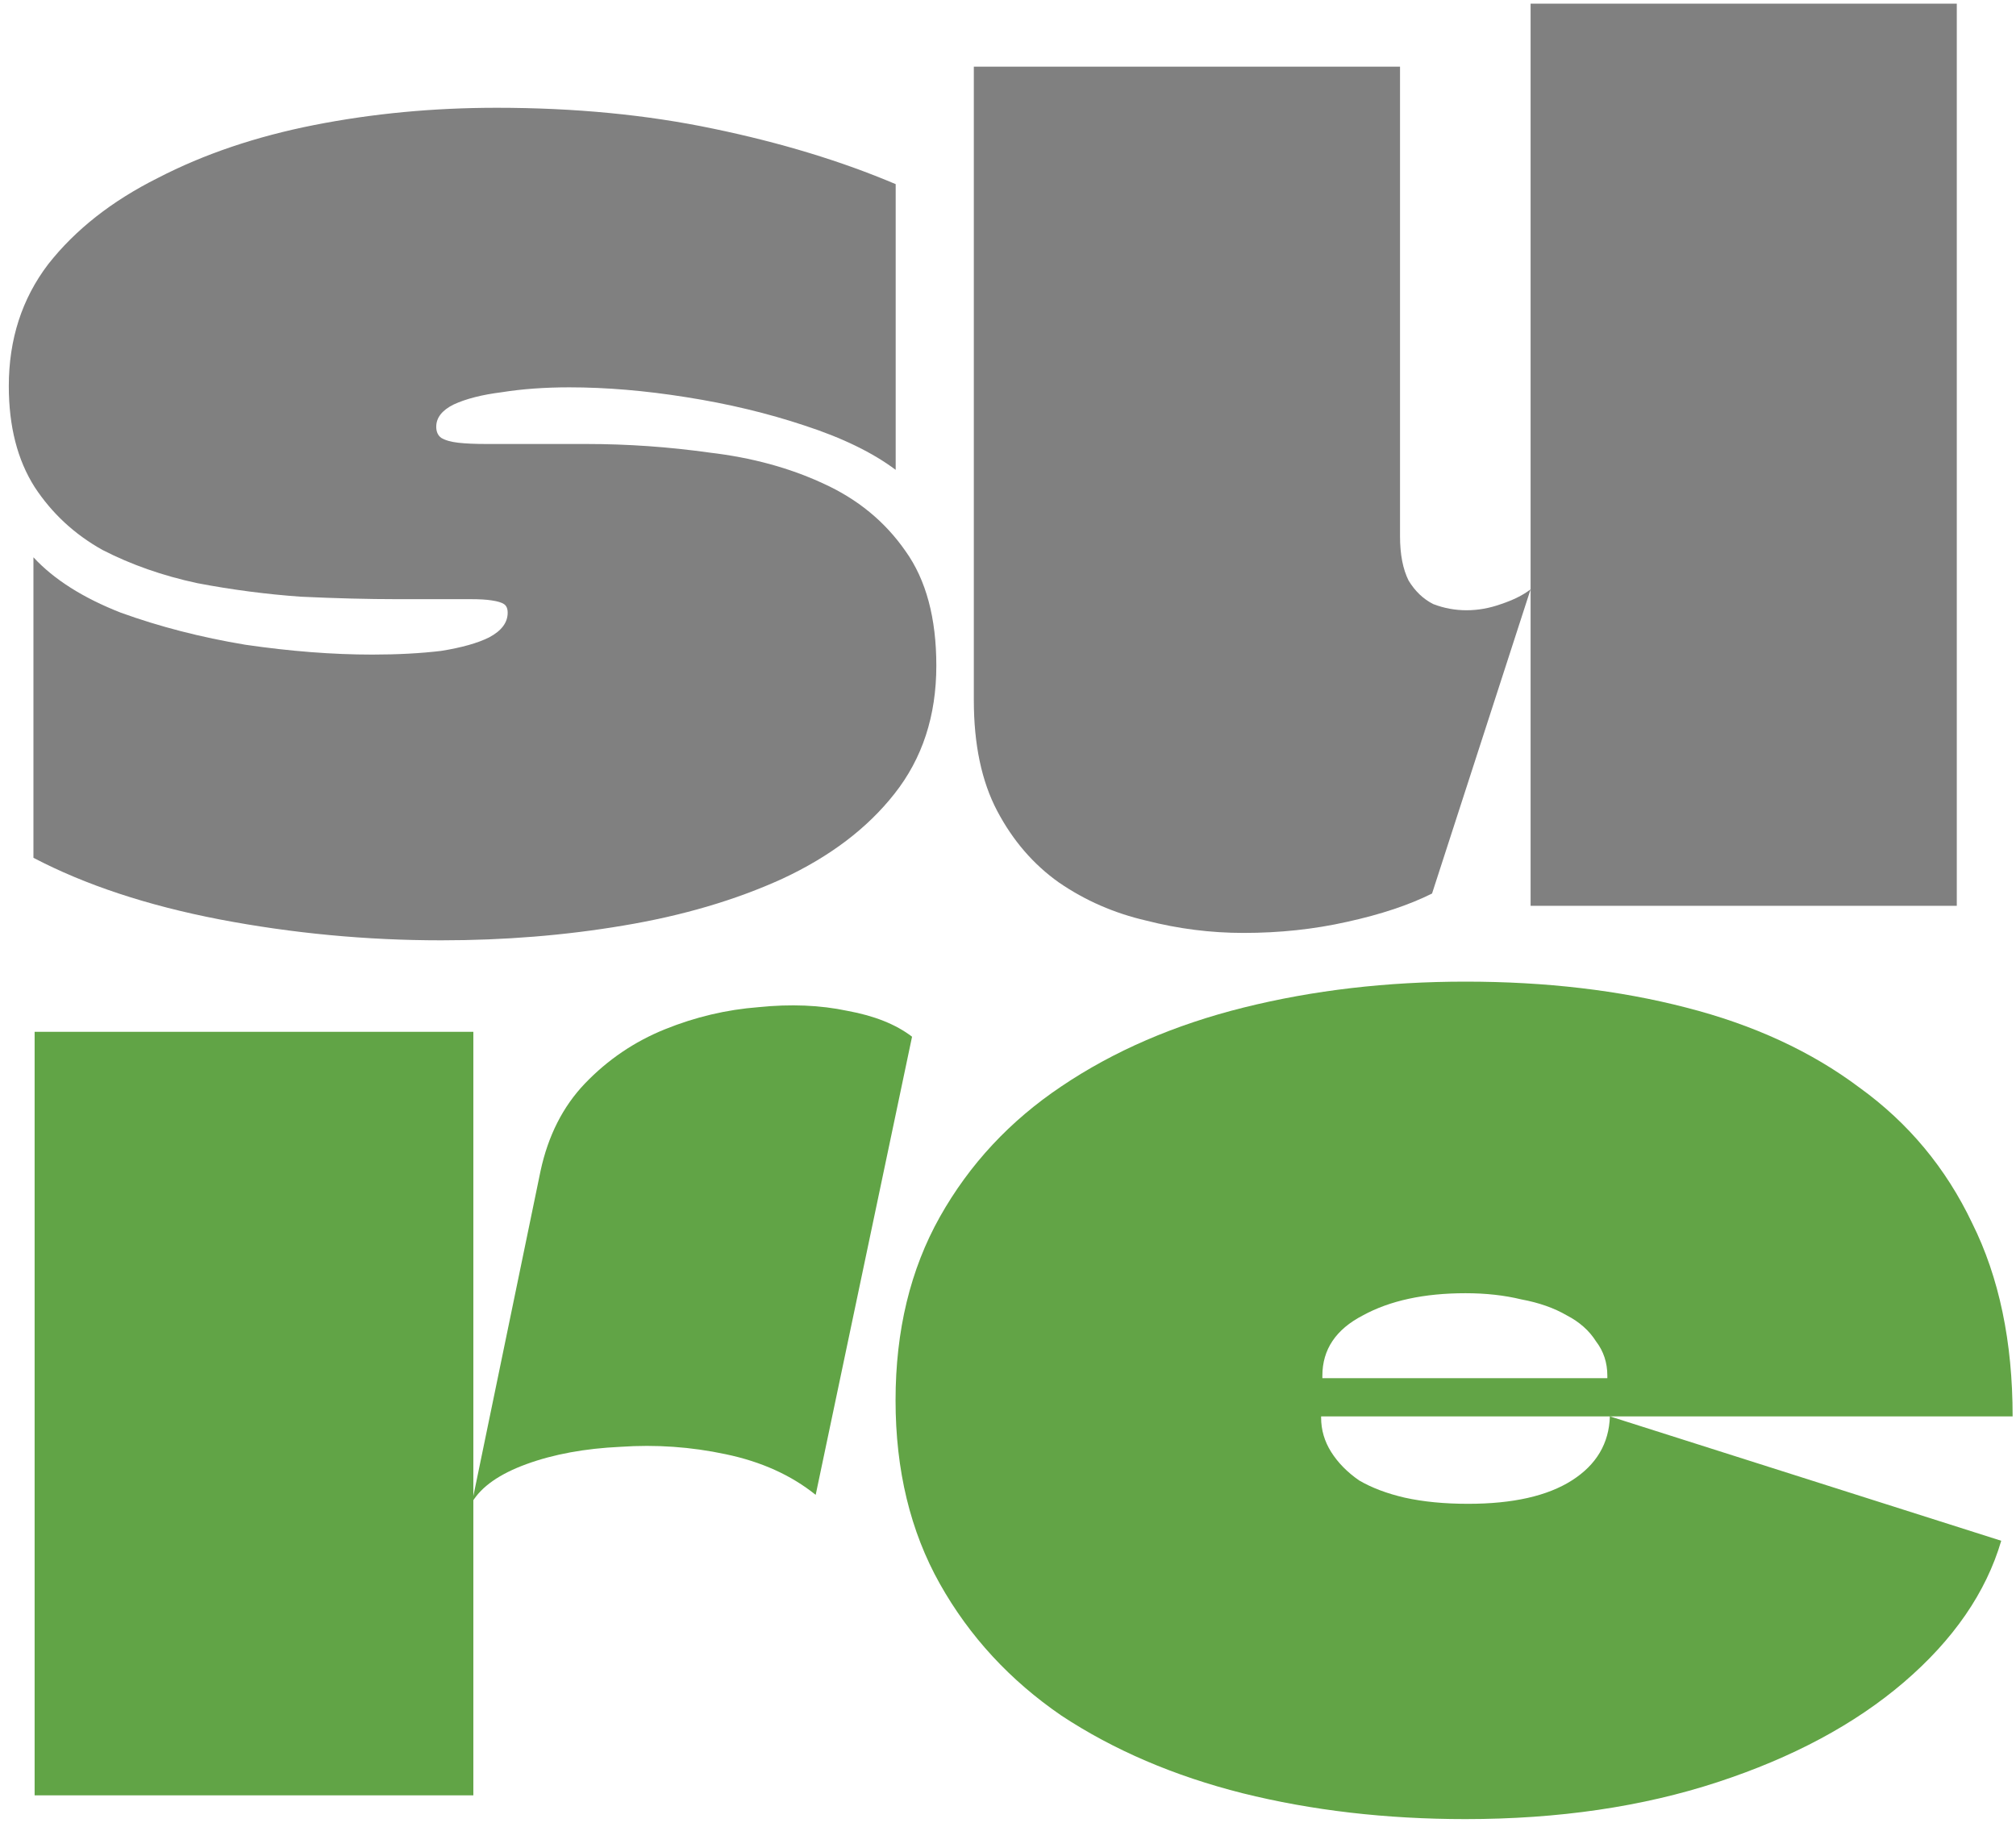
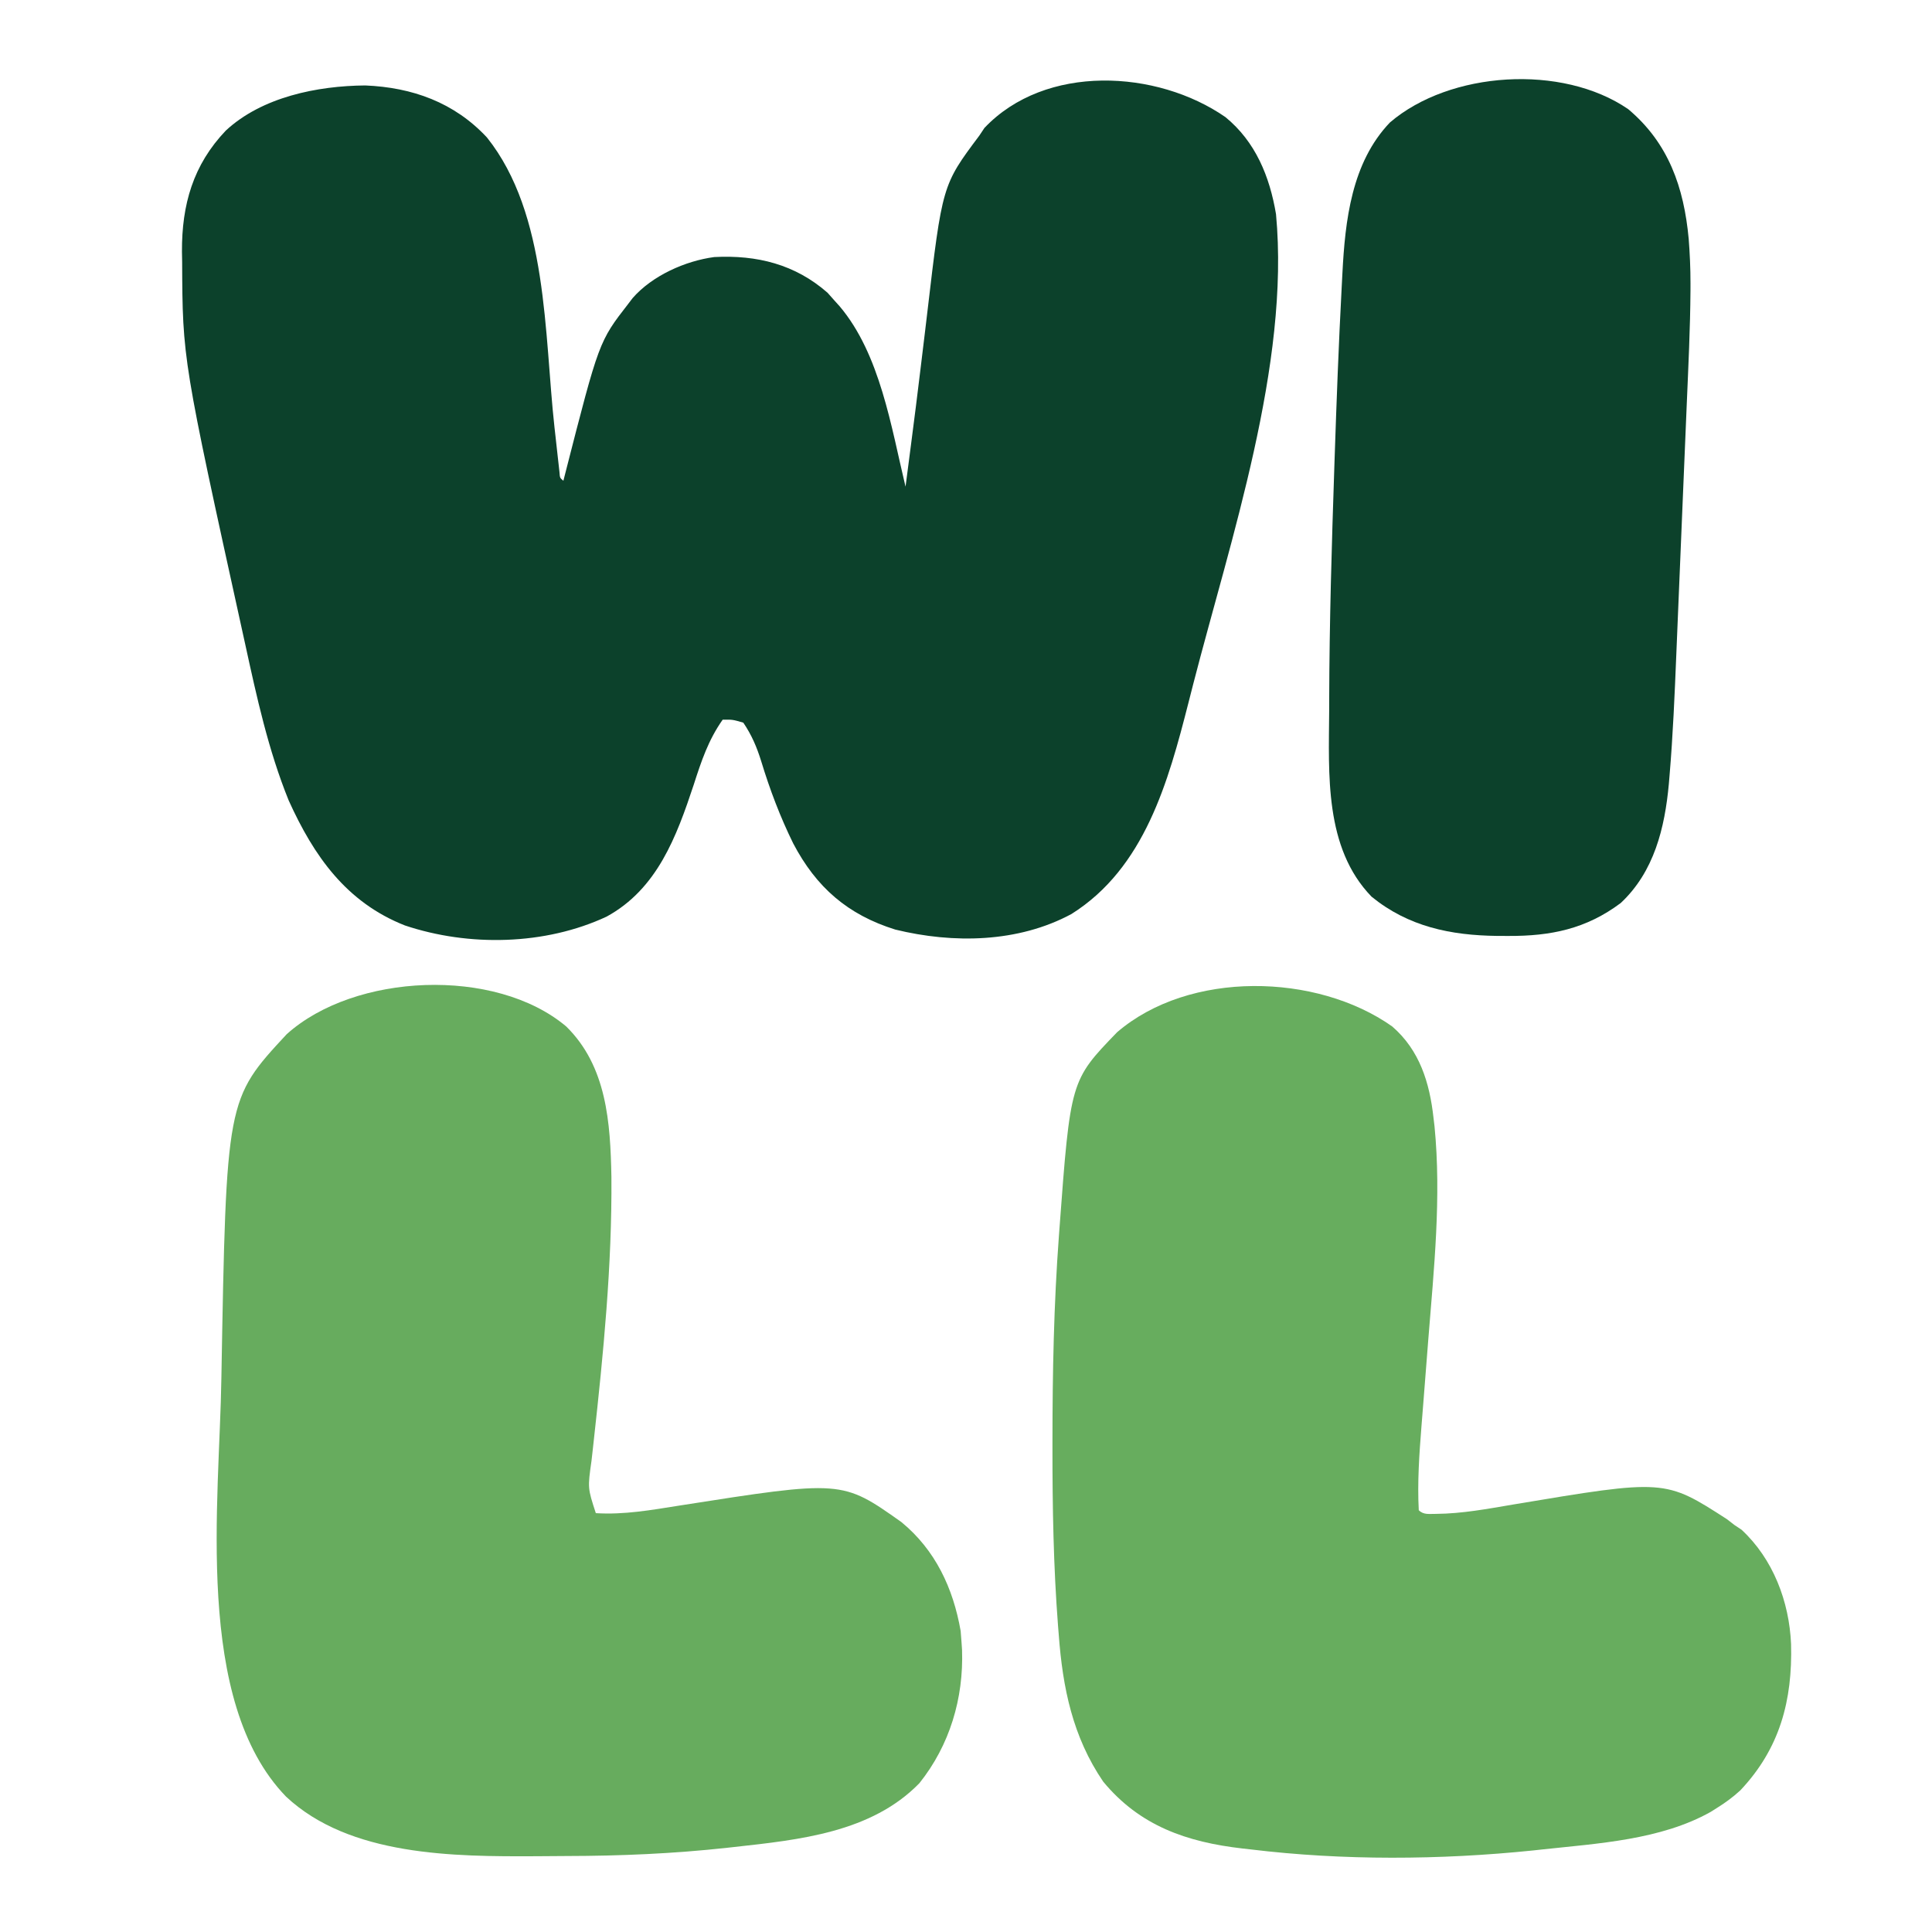
- <svg xmlns="http://www.w3.org/2000/svg" viewBox="0 0 160 145" fill="none">
-   <path d="M116.51 119.37C120.062 119.37 122.809 118.751 124.752 117.513C126.696 116.274 127.701 114.58 127.768 112.429L158.828 122.303C157.621 126.409 155.042 130.156 151.088 133.545C147.201 136.869 142.276 139.509 136.312 141.464C130.348 143.419 123.68 144.397 116.309 144.397C110.01 144.397 104.113 143.712 98.618 142.344C93.19 140.975 88.399 138.922 84.244 136.185C80.156 133.382 76.94 129.896 74.594 125.725C72.249 121.553 71.076 116.698 71.076 111.158C71.076 105.618 72.249 100.763 74.594 96.592C76.94 92.421 80.156 88.967 84.244 86.229C88.399 83.427 93.223 81.341 98.718 79.973C104.213 78.604 110.077 77.92 116.309 77.92C122.675 77.92 128.505 78.604 133.799 79.973C139.16 81.341 143.75 83.459 147.57 86.327C151.456 89.129 154.438 92.714 156.516 97.081C158.66 101.382 159.732 106.498 159.732 112.429H104.95C104.95 112.429 104.917 112.429 104.85 112.429C104.85 112.429 104.85 112.462 104.85 112.527C104.85 113.504 105.118 114.417 105.654 115.264C106.19 116.111 106.927 116.861 107.865 117.513C108.871 118.099 110.077 118.555 111.484 118.881C112.958 119.207 114.634 119.37 116.51 119.37ZM116.309 102.653C113.025 102.653 110.311 103.24 108.167 104.413C106.023 105.521 104.95 107.117 104.95 109.203C104.95 109.268 104.95 109.333 104.95 109.399C105.017 109.399 105.051 109.399 105.051 109.399H127.466C127.533 109.399 127.567 109.399 127.567 109.399C127.567 109.333 127.567 109.268 127.567 109.203C127.567 108.16 127.265 107.248 126.662 106.466C126.126 105.618 125.355 104.934 124.35 104.413C123.345 103.826 122.139 103.403 120.732 103.142C119.391 102.816 117.917 102.653 116.309 102.653Z" fill="#62a446" />
-   <path d="M37.567 81.901C37.567 85.811 37.567 89.755 37.567 93.73C37.567 97.641 37.567 101.584 37.567 105.559C37.567 109.47 37.567 113.413 37.567 117.388C37.567 121.559 37.567 125.73 37.567 129.902C37.567 134.073 37.567 138.276 37.567 142.513H2.748C2.748 136.06 2.748 129.608 2.748 123.156C2.748 116.704 2.748 110.252 2.748 103.799C2.748 100.15 2.748 96.5 2.748 92.85C2.748 89.201 2.748 85.551 2.748 81.901H37.567ZM37.466 119.246L42.9 92.948C43.504 90.146 44.678 87.832 46.422 86.007C48.234 84.117 50.347 82.683 52.762 81.706C55.177 80.728 57.66 80.141 60.209 79.946C62.758 79.685 65.106 79.783 67.253 80.239C69.4 80.63 71.111 81.315 72.385 82.292L64.737 118.659C62.792 117.095 60.41 116.02 57.593 115.433C54.842 114.846 52.058 114.651 49.24 114.846C46.422 114.977 43.94 115.433 41.793 116.215C39.646 116.997 38.204 118.007 37.466 119.246Z" fill="#61a446" />
-   <path d="M155.301 0.292C155.301 4.658 155.301 20.058 155.301 24.489C155.301 28.921 155.301 33.353 155.301 37.785C155.301 41.565 155.301 45.378 155.301 49.223C155.301 53.003 155.301 56.783 155.301 60.563C155.301 64.343 155.301 68.123 155.301 71.903H121.476C121.476 69.166 121.476 66.396 121.476 63.594C121.476 60.791 121.476 57.989 121.476 55.186C121.476 52.319 121.476 49.549 121.476 46.877C121.476 40.815 121.476 34.885 121.476 29.084C121.476 23.218 121.476 6.288 121.476 0.292H155.301ZM111.113 5.292C111.113 8.746 111.113 18.233 111.113 21.752C111.113 25.206 111.113 28.66 111.113 32.115C111.113 35.569 111.113 39.056 111.113 42.575C111.113 44.009 111.341 45.182 111.798 46.094C112.319 46.942 112.971 47.561 113.753 47.952C114.6 48.278 115.48 48.441 116.392 48.441C117.305 48.441 118.217 48.278 119.13 47.952C120.107 47.626 120.889 47.235 121.476 46.779L113.655 70.926C111.83 71.838 109.582 72.588 106.909 73.174C104.303 73.761 101.565 74.054 98.698 74.054C96.091 74.054 93.516 73.728 90.975 73.076C88.433 72.49 86.119 71.48 84.034 70.046C82.013 68.612 80.384 66.722 79.145 64.376C77.907 62.029 77.288 59.097 77.288 55.577C77.288 50.885 77.288 46.192 77.288 41.5C77.288 36.807 77.288 32.115 77.288 27.422C77.288 24.75 77.288 22.078 77.288 19.406C77.288 16.669 77.288 7.964 77.288 5.292H111.113Z" fill="gray" />
-   <path d="M0.699 30.648C0.699 26.933 1.742 23.707 3.827 20.97C5.978 18.233 8.878 15.952 12.528 14.127C16.178 12.237 20.316 10.836 24.944 9.923C29.571 9.011 34.394 8.555 39.412 8.555C45.603 8.555 51.339 9.108 56.618 10.216C61.962 11.324 66.785 12.791 71.086 14.616V37.296C69.262 35.928 66.85 34.754 63.852 33.777C60.919 32.799 57.791 32.05 54.467 31.528C51.209 31.007 48.113 30.746 45.18 30.746C43.225 30.746 41.432 30.877 39.803 31.137C38.239 31.333 36.968 31.659 35.99 32.115C35.078 32.571 34.622 33.158 34.622 33.874C34.622 34.266 34.752 34.559 35.013 34.754C35.339 34.95 35.795 35.08 36.382 35.145C36.968 35.211 37.718 35.243 38.63 35.243C40.129 35.243 41.465 35.243 42.638 35.243C43.811 35.243 45.115 35.243 46.549 35.243C49.807 35.243 53.066 35.471 56.325 35.928C59.648 36.319 62.647 37.133 65.319 38.371C68.056 39.61 70.239 41.402 71.868 43.748C73.498 46.029 74.312 49.06 74.312 52.84C74.312 56.816 73.205 60.205 70.989 63.007C68.838 65.744 65.873 67.993 62.093 69.753C58.378 71.447 54.174 72.685 49.481 73.468C44.854 74.25 40.031 74.641 35.013 74.641C29.082 74.641 23.216 74.087 17.416 72.979C11.681 71.871 6.76 70.241 2.654 68.091V44.237C4.283 45.997 6.597 47.463 9.595 48.636C12.658 49.744 15.95 50.592 19.469 51.178C23.053 51.7 26.41 51.96 29.538 51.96C31.559 51.96 33.383 51.862 35.013 51.667C36.642 51.406 37.913 51.048 38.825 50.592C39.803 50.07 40.292 49.418 40.292 48.636C40.292 48.31 40.194 48.082 39.999 47.952C39.803 47.822 39.477 47.724 39.021 47.659C38.63 47.594 38.076 47.561 37.359 47.561C36.382 47.561 35.371 47.561 34.328 47.561C33.286 47.561 32.341 47.561 31.493 47.561C29.212 47.561 26.671 47.496 23.868 47.365C21.131 47.17 18.393 46.812 15.656 46.29C12.919 45.703 10.41 44.824 8.129 43.651C5.913 42.412 4.12 40.75 2.752 38.665C1.383 36.514 0.699 33.842 0.699 30.648Z" fill="gray" />
+ <svg xmlns="http://www.w3.org/2000/svg" version="1.1" width="655" height="655">
+   <path d="M0 0 C10.205 8.343 15.024 20.15 17.156 32.902 C21.923 83.845 1.692 143.29 -10.878 192.1 C-11.431 194.25 -11.98 196.402 -12.527 198.554 C-19.353 225.272 -27.363 254.581 -52.195 270.18 C-70.27 279.93 -92.259 280.265 -111.926 275.453 C-128.034 270.431 -138.708 261.144 -146.529 246.239 C-150.946 237.255 -154.457 227.978 -157.368 218.406 C-158.859 213.6 -160.607 209.486 -163.445 205.305 C-167.077 204.248 -167.077 204.248 -170.445 204.305 C-175.311 211.211 -177.685 218.366 -180.258 226.367 C-186.087 243.928 -192.599 261.66 -209.785 271.062 C-230.609 280.786 -256.498 281.318 -278.188 274.051 C-298.065 266.207 -309.067 250.48 -317.57 231.68 C-324.492 214.619 -328.405 196.615 -332.32 178.68 C-332.579 177.506 -332.837 176.333 -333.103 175.125 C-353.547 82.171 -353.547 82.171 -353.695 49.055 C-353.716 47.916 -353.737 46.778 -353.758 45.605 C-353.83 29.689 -349.98 16.191 -338.875 4.559 C-326.627 -6.803 -307.879 -10.594 -291.629 -10.727 C-275.666 -10.072 -261.412 -4.962 -250.352 6.914 C-229.613 32.923 -230.959 73.617 -227.463 105.146 C-227.274 106.831 -227.274 106.831 -227.081 108.551 C-226.841 110.693 -226.604 112.835 -226.371 114.978 C-226.264 115.93 -226.157 116.882 -226.046 117.862 C-225.954 118.699 -225.862 119.536 -225.766 120.399 C-225.634 122.309 -225.634 122.309 -224.445 123.305 C-224.24 122.495 -224.034 121.686 -223.822 120.852 C-212.37 76.087 -212.37 76.087 -202.445 63.305 C-201.949 62.655 -201.453 62.005 -200.941 61.336 C-194.319 53.767 -183.141 48.757 -173.289 47.453 C-158.835 46.699 -145.874 49.904 -134.883 59.555 C-133.676 60.916 -133.676 60.916 -132.445 62.305 C-131.901 62.907 -131.357 63.509 -130.797 64.129 C-117.047 80.37 -113.293 105.142 -108.445 125.305 C-107.902 121.138 -107.361 116.972 -106.82 112.805 C-106.691 111.811 -106.691 111.811 -106.559 110.797 C-105.453 102.313 -104.381 93.827 -103.361 85.333 C-102.854 81.104 -102.34 76.876 -101.826 72.648 C-101.575 70.57 -101.328 68.492 -101.084 66.413 C-95.987 23.051 -95.987 23.051 -83.445 6.305 C-82.868 5.438 -82.29 4.572 -81.695 3.68 C-61.031 -18.133 -23.237 -16.11 0 0 Z " fill="#0C412B" transform="translate(415.4453,39.69531)" />
+   <path d="M0 0 C13.772 13.534 14.957 32.644 15.316 50.94 C15.56 80.886 12.596 110.929 9.302 140.661 C9.217 141.435 9.133 142.208 9.046 143.005 C8.889 144.426 8.729 145.847 8.564 147.267 C7.259 156.48 7.259 156.48 10.031 164.996 C19.651 165.593 28.87 163.932 38.327 162.43 C93.502 153.779 93.502 153.779 113.637 168.027 C125.147 177.491 131.186 190.426 133.719 204.934 C133.845 206.286 133.948 207.64 134.031 208.996 C134.111 210.174 134.111 210.174 134.191 211.375 C134.753 227.767 130.022 243.674 119.719 256.559 C103.399 273.321 78.866 275.745 56.906 278.184 C56.144 278.268 55.382 278.353 54.597 278.44 C36.444 280.432 18.44 281.206 0.181 281.236 C-3.303 281.246 -6.786 281.277 -10.27 281.309 C-38.07 281.439 -73.423 281.294 -94.988 261.105 C-126.375 228.699 -117.506 160.929 -116.915 119.17 C-115.242 24.673 -115.242 24.673 -94.766 2.613 C-71.807 -18.049 -24.083 -20.287 0 0 Z " fill="#67AC5E" transform="translate(191.9688,348.0039)" />
+   <path d="M0 0 C9.32 8.057 12.692 19.111 14 31 C14.111 31.926 14.222 32.851 14.336 33.805 C16.703 57.926 14.141 82.202 12.219 106.261 C11.639 113.521 11.071 120.783 10.513 128.045 C10.319 130.544 10.117 133.042 9.915 135.541 C9.168 145.005 8.5 154.504 9 164 C10.664 165.664 12.576 165.209 14.871 165.246 C23.73 165.171 32.353 163.541 41.062 162.062 C92.434 153.467 92.434 153.467 113.5 167.062 C114.325 167.702 115.15 168.341 116 169 C116.804 169.536 117.609 170.072 118.438 170.625 C129.151 180.555 134.613 195.024 135.219 209.391 C135.729 228.485 131.429 244.782 118 259 C115.486 261.306 112.896 263.203 110 265 C109.321 265.428 108.641 265.856 107.941 266.297 C91.061 275.776 69.802 276.967 51 279 C49.345 279.18 49.345 279.18 47.656 279.364 C16.291 282.584 -16.683 282.801 -48 279 C-48.908 278.898 -49.816 278.796 -50.751 278.691 C-69.551 276.536 -85.573 271.071 -98 256 C-108.334 240.828 -111.729 224.218 -113.062 206.125 C-113.179 204.675 -113.179 204.675 -113.299 203.195 C-114.855 183.031 -115.203 162.906 -115.188 142.688 C-115.187 142.022 -115.187 141.356 -115.187 140.67 C-115.182 117.402 -114.729 94.211 -113 71 C-112.947 70.275 -112.893 69.549 -112.839 68.802 C-109.086 18.313 -109.086 18.313 -93.281 1.961 C-68.822 -19.064 -25.655 -18.144 0 0 Z " fill="#67AD5E" transform="translate(472,348)" />
+   <path d="M0 0 C13.697 11.495 18.899 26.564 20.513 43.973 C20.901 49.002 21.128 54.008 21.121 59.054 C21.12 59.85 21.118 60.645 21.117 61.465 C21.034 74.332 20.399 87.191 19.854 100.045 C19.724 103.138 19.595 106.231 19.467 109.324 C19.164 116.638 18.856 123.952 18.546 131.266 C18.23 138.741 17.919 146.215 17.613 153.69 C17.346 160.173 17.076 166.655 16.802 173.137 C16.64 176.98 16.479 180.823 16.323 184.666 C15.758 198.46 15.18 212.248 14.015 226.007 C13.94 226.905 13.865 227.803 13.788 228.728 C12.42 243.662 8.807 258.552 -2.531 269.148 C-14.27 277.952 -26.283 280.377 -40.625 280.312 C-42.499 280.306 -42.499 280.306 -44.411 280.3 C-60.173 280.106 -74.501 277.183 -87 267 C-103.066 250.424 -101.503 225.389 -101.375 204.062 C-101.372 202.746 -101.368 201.43 -101.365 200.074 C-101.298 173.808 -100.504 147.562 -99.625 121.312 C-99.593 120.362 -99.562 119.412 -99.529 118.433 C-98.882 99.043 -98.157 79.656 -97.128 60.281 C-97.047 58.75 -96.967 57.218 -96.889 55.686 C-95.97 37.842 -93.812 18.144 -80.77 4.516 C-60.451 -12.888 -22.403 -15.378 0 0 Z " fill="#0C412B" transform="translate(552,37)" />
</svg>
